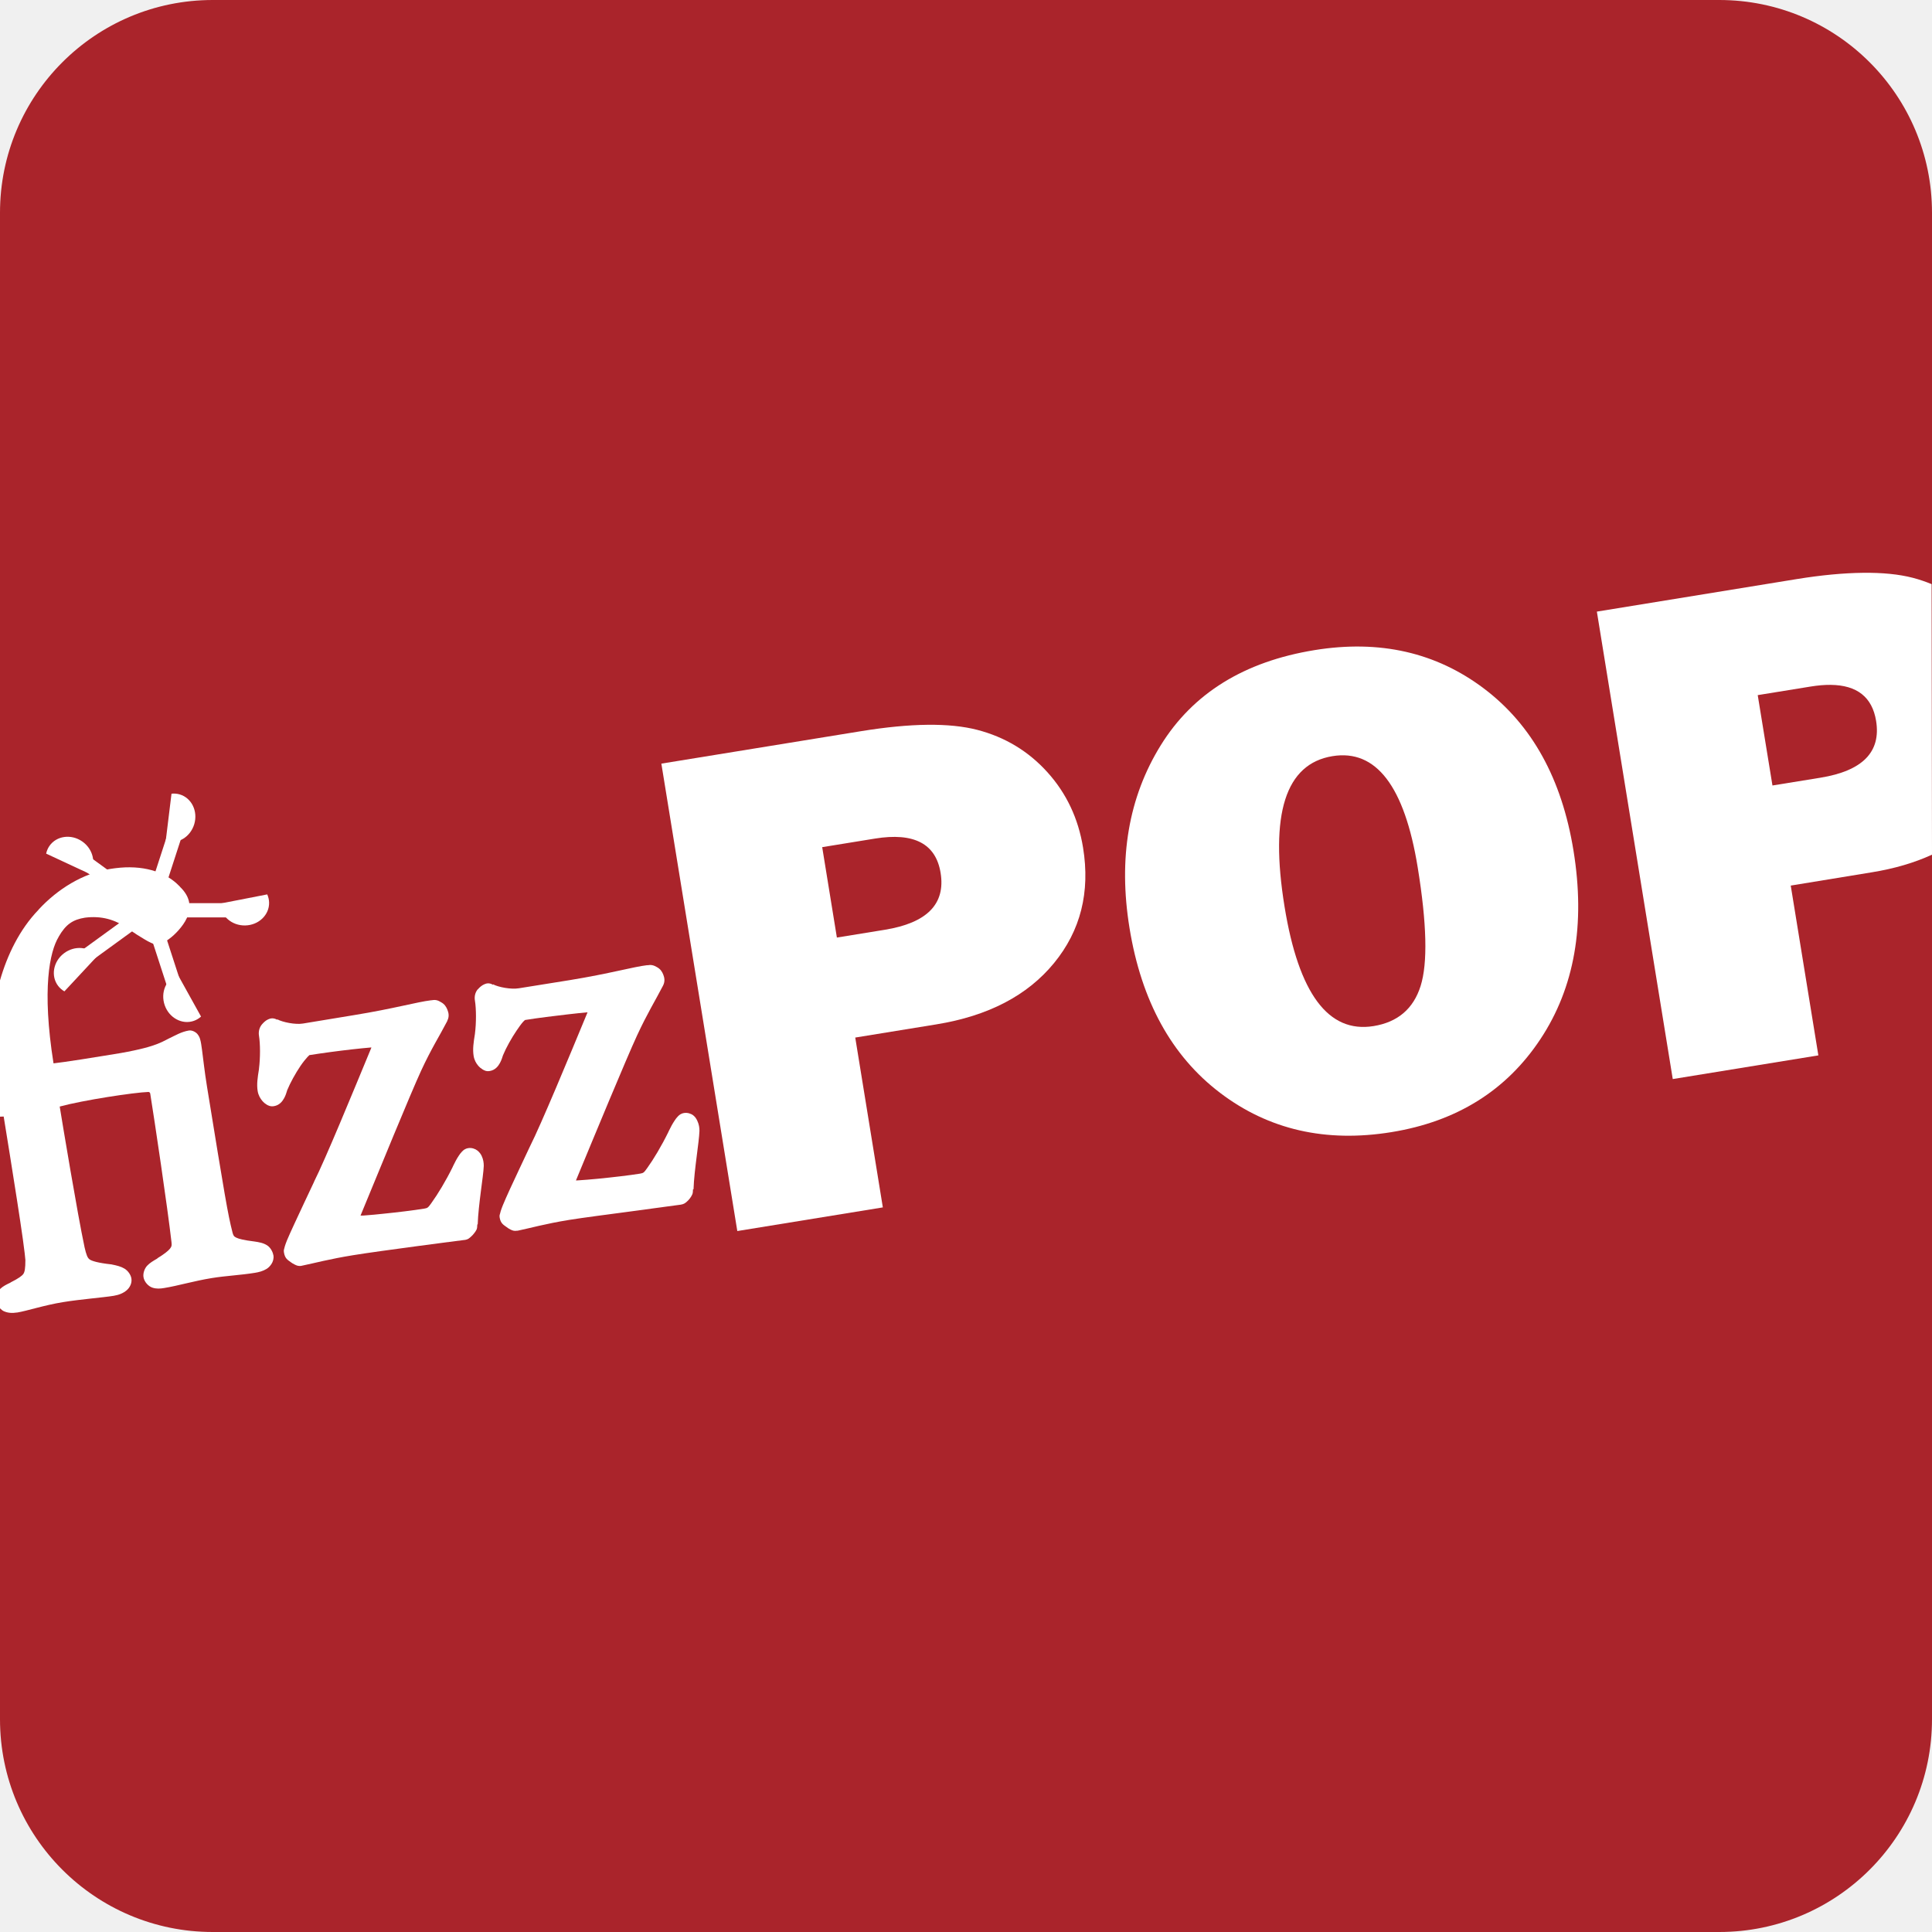
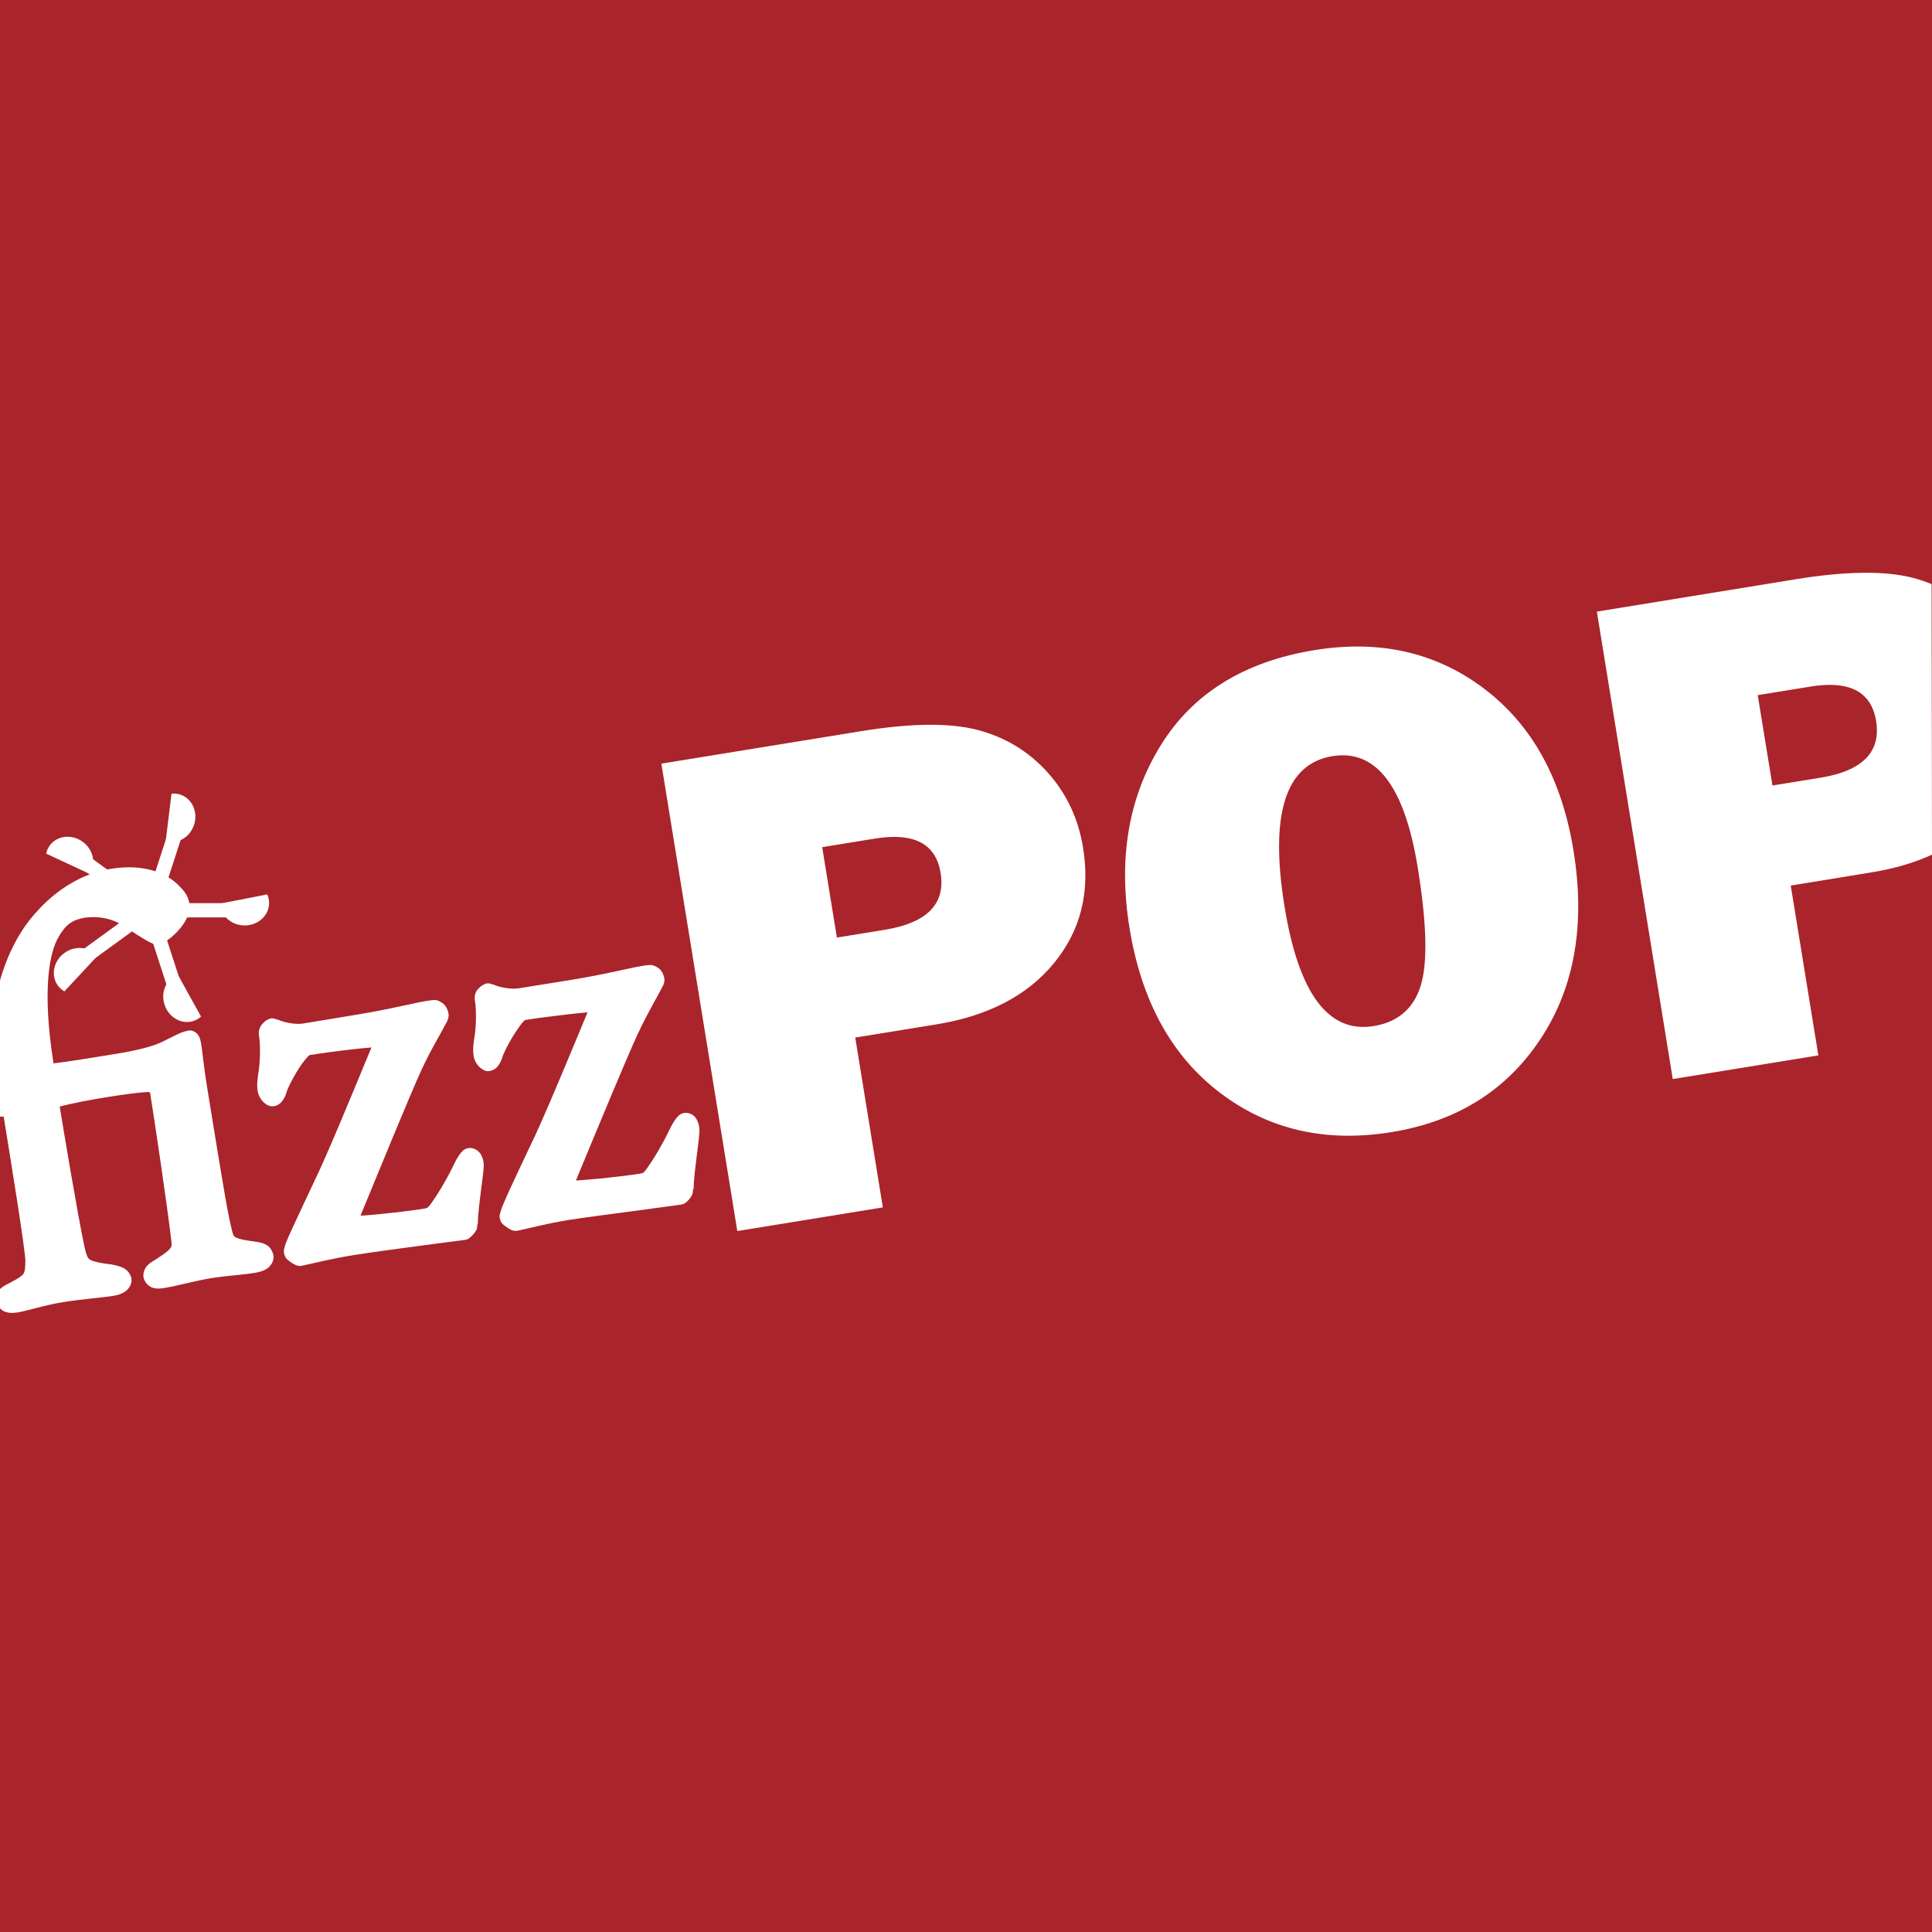
<svg xmlns="http://www.w3.org/2000/svg" width="750" height="750" id="svg11762" version="1.1">
  <defs id="defs11764" />
  <g id="layer12" transform="translate(1107.766,226.2092)">
-     <rect style="opacity:0.96;fill:#a81c23;fill-opacity:1;stroke:none" id="rect11975" width="750" height="750" x="-1107.766" y="-226.209" ry="82.587" />
+     <rect style="opacity:0.96;fill:#a81c23;fill-opacity:1;stroke:none" id="rect11975" width="750" height="750" x="-1107.766" y="-226.209" ry="0" />
  </g>
  <g id="layer1" transform="translate(1107.766,226.2092)">
    <path style="fill:#ffffff;fill-opacity:1;fill-rule:nonzero;stroke:none;display:inline" d="m -939.477,161.992 c -0.305,0.028 -0.55,0.066 -0.766,0.102 -0.023,0.001 -0.131,0 -0.153,0 -5.462,0.648 -14.331,3.227 -29.971,5.77 l -19.811,3.268 c -3.012,0.49 -7.856,-0.533 -9.956,-1.634 l -0.051,0.153 c -1.502,-0.853 -2.633,-0.53 -3.472,-0.153 -0.93,0.418 -1.668,1.091 -2.451,1.991 l -0.102,0.153 -0.102,0.102 c -1.34,1.862 -0.946,3.915 -0.919,4.085 0.516,3.183 0.539,8.607 0,12.816 0,0.05 0,0.103 0,0.153 -0.547,3.392 -0.933,5.937 -0.511,8.527 0.262,1.627 1.007,2.912 1.889,3.932 0.441,0.51 0.943,0.936 1.583,1.328 0.64,0.391 1.509,0.832 2.86,0.613 2.198,-0.357 3.352,-1.997 3.983,-3.166 0.59,-1.093 0.853,-2.048 1.072,-2.757 0.021,-0.048 0.037,-0.159 0.051,-0.204 1.241,-3.017 3.242,-6.602 5.157,-9.446 0.975,-1.448 1.982,-2.667 2.706,-3.472 0.334,-0.372 0.602,-0.629 0.766,-0.766 4.965,-0.795 11.302,-1.639 16.696,-2.247 2.77,-0.312 5.267,-0.552 7.148,-0.715 0.104,-0.013 0.155,0.013 0.255,0 -7.476,18.059 -17.809,43.23 -22.262,52.08 l 0,0.051 c -2.473,5.288 -5.381,11.369 -7.659,16.339 -1.139,2.485 -2.155,4.666 -2.859,6.382 -0.352,0.858 -0.605,1.602 -0.817,2.247 -0.106,0.323 -0.182,0.633 -0.255,0.97 -0.074,0.337 -0.253,0.609 -0.102,1.532 0.382,2.36 1.529,2.904 2.553,3.676 0.512,0.386 1.072,0.748 1.685,1.021 0.613,0.273 1.256,0.675 2.604,0.46 l 0.051,-0.051 0.102,0 c 5.12,-1.061 10.5,-2.555 19.913,-4.085 5.104,-0.829 15.573,-2.283 24.917,-3.523 4.671,-0.62 9.083,-1.198 12.407,-1.634 3.324,-0.436 5.233,-0.645 5.974,-0.766 l 0.102,0 c 1.224,-0.202 1.651,-0.72 2.144,-1.123 0.493,-0.404 0.902,-0.856 1.277,-1.328 0.375,-0.471 0.735,-0.929 1.021,-1.532 0.223,-0.469 0.296,-1.199 0.306,-2.042 l 0.153,0 c 0.118,-3.826 0.692,-8.607 1.225,-12.816 0.533,-4.209 1.045,-7.703 1.123,-9.854 l 0,-0.051 0,-0.051 c 0,-1.194 -0.165,-2.428 -0.817,-3.829 -0.326,-0.701 -0.835,-1.423 -1.685,-2.093 -0.85,-0.67 -2.219,-1.122 -3.472,-0.919 -1.352,0.219 -1.951,0.828 -2.451,1.328 -0.5,0.5 -0.881,1.045 -1.276,1.634 -0.781,1.164 -1.519,2.558 -2.298,4.187 0,0.018 0,0.033 0,0.051 -2.758,5.626 -5.862,10.696 -8.271,14.041 -1.305,1.812 -1.442,2.024 -2.808,2.247 -4.215,0.685 -10.789,1.483 -16.441,2.042 -2.826,0.28 -5.419,0.534 -7.403,0.664 -0.392,0.026 -0.581,-0.018 -0.919,0 6.94,-16.796 19.38,-47.259 23.538,-56.267 4.04,-8.736 7.205,-13.563 10.161,-19.3 0,-0.014 0,-0.088 0,-0.102 0.821,-1.618 0.506,-3.03 0.052,-4.187 -0.461,-1.172 -1.125,-2.264 -2.553,-3.012 -0.487,-0.255 -0.898,-0.588 -1.787,-0.766 -0.416,-0.083 -0.768,-0.078 -1.072,-0.052 z" id="path2842" />
    <path style="fill:#ffffff;fill-opacity:1;fill-rule:nonzero;stroke:none;display:inline" d="m -855.69,148.41 c -0.305,0.028 -0.549,0.066 -0.766,0.102 l 0,-0.052 c -5.453,0.634 -14.469,3.268 -30.176,5.821 l -19.76,3.166 c -3.015,0.49 -7.855,-0.43 -9.956,-1.532 l -0.05,0.153 c -1.51,-0.865 -2.579,-0.531 -3.421,-0.153 -0.931,0.418 -1.72,1.09 -2.502,1.991 l -0.153,0.102 -0.052,0.102 c -1.344,1.861 -0.895,3.966 -0.868,4.136 0.519,3.199 0.544,8.596 0,12.816 0,0.025 0,0.025 0,0.05 -0.557,3.435 -0.932,5.973 -0.511,8.578 0.264,1.624 0.957,2.861 1.838,3.88 0.441,0.51 0.944,0.936 1.583,1.328 0.639,0.392 1.458,0.883 2.808,0.664 2.198,-0.357 3.352,-1.947 3.983,-3.114 0.63,-1.168 0.954,-2.255 1.174,-2.961 1.243,-3.013 3.298,-6.661 5.208,-9.497 0.975,-1.448 1.88,-2.718 2.604,-3.523 0.333,-0.371 0.602,-0.577 0.766,-0.715 4.964,-0.795 11.302,-1.588 16.696,-2.196 2.769,-0.312 5.369,-0.603 7.25,-0.766 0.131,-0.013 0.182,0.013 0.306,0 -7.479,18.066 -17.905,43.218 -22.364,52.08 l 0,0.051 -0.052,0.051 c -2.472,5.287 -5.381,11.37 -7.659,16.339 -1.139,2.485 -2.104,4.666 -2.808,6.382 -0.352,0.858 -0.605,1.602 -0.817,2.247 -0.106,0.323 -0.182,0.633 -0.255,0.97 -0.073,0.337 -0.304,0.609 -0.153,1.532 0.381,2.358 1.632,2.904 2.655,3.676 0.512,0.386 1.021,0.748 1.634,1.021 0.613,0.273 1.205,0.624 2.553,0.408 l 0.05,0 0.102,0 c 5.12,-1.061 10.551,-2.657 19.964,-4.187 5.104,-0.829 15.523,-2.181 24.866,-3.421 4.671,-0.62 9.083,-1.249 12.407,-1.685 3.324,-0.436 5.335,-0.696 6.076,-0.817 1.227,-0.199 1.701,-0.617 2.196,-1.021 0.494,-0.404 0.902,-0.856 1.277,-1.328 0.375,-0.472 0.684,-0.98 0.97,-1.583 0.223,-0.469 0.296,-1.2 0.306,-2.042 l 0.204,0 c 0.118,-3.826 0.692,-8.556 1.225,-12.765 0.534,-4.209 0.993,-7.705 1.072,-9.854 l 0,-0.051 0,-0.051 c 0,-1.19 -0.165,-2.428 -0.817,-3.829 -0.326,-0.701 -0.732,-1.474 -1.583,-2.144 -0.851,-0.67 -2.27,-1.122 -3.523,-0.919 -1.352,0.219 -1.951,0.828 -2.451,1.328 -0.499,0.5 -0.882,1.045 -1.277,1.634 -0.781,1.164 -1.571,2.609 -2.349,4.238 0,0.018 0,0.033 0,0.051 -2.758,5.626 -5.811,10.696 -8.22,14.041 -1.304,1.811 -1.444,2.024 -2.808,2.247 -4.215,0.685 -10.738,1.432 -16.39,1.991 -2.826,0.28 -5.521,0.483 -7.506,0.613 -0.418,0.027 -0.664,0.033 -1.021,0.051 6.932,-16.781 19.526,-47.199 23.691,-56.215 4.05,-8.756 7.147,-13.646 10.11,-19.402 0.862,-1.645 0.564,-3.117 0.102,-4.289 -0.461,-1.172 -1.126,-2.213 -2.553,-2.961 -0.487,-0.255 -0.898,-0.536 -1.787,-0.715 -0.416,-0.083 -0.768,-0.078 -1.072,-0.052 z" id="path2844" />
    <path id="path2846" style="fill:#ffffff;fill-opacity:1;fill-rule:nonzero;stroke:none;display:inline" d="m -782.888,137.749 18.61,-3.023 c 16.394,-2.665 23.614,-10.022 21.655,-22.076 -1.842,-11.341 -10.342,-15.783 -25.497,-13.32 l -20.47,3.325 5.702,35.094 z m 7.128,38.821 10.712,65.931 -56.496,9.18 -29.483,-181.45 77.499,-12.593 c 19.317,-3.139 34.367,-3.306 45.146,-0.513 10.776,2.798 19.854,8.284 27.231,16.451 7.375,8.171 11.986,17.928 13.829,29.271 2.808,17.28 -0.95,32.216 -11.274,44.811 -10.326,12.593 -25.546,20.524 -45.661,23.791 l -31.503,5.12 z" />
    <path id="path2848" style="fill:#ffffff;fill-opacity:1;fill-rule:nonzero;stroke:none;display:inline" d="m -574.556,172.118 c 9.395,-1.528 15.485,-6.723 18.275,-15.591 2.788,-8.866 2.412,-24.202 -1.129,-46.002 -5.126,-31.548 -16.155,-45.947 -33.082,-43.198 -18.257,2.968 -24.459,22.441 -18.614,58.421 5.488,33.762 17.005,49.22 34.55,46.369 m 6.963,41.163 c -25.523,4.148 -47.701,-0.933 -66.536,-15.248 -18.834,-14.311 -30.555,-35.647 -35.165,-64.007 -4.405,-27.116 -0.359,-50.765 12.146,-70.943 12.501,-20.176 32.4,-32.483 59.696,-36.919 25.256,-4.105 47.192,0.882 65.806,14.958 18.612,14.076 30.182,35.026 34.704,62.851 4.681,28.803 0.41,53.193 -12.808,73.165 -13.216,19.98 -32.5,32.026 -57.843,36.143" />
    <path id="path2850" d="m -384.572,-3.846 c -7.525,0.084 -16.125,0.881 -25.785,2.451 l -77.507,12.612 29.461,181.462 56.522,-9.191 -10.722,-65.917 31.503,-5.157 c 8.699,-1.413 16.466,-3.685 23.334,-6.842 L -357.92,0.545 c -2.347,-0.955 -4.766,-1.793 -7.301,-2.451 -5.389,-1.397 -11.827,-2.025 -19.351,-1.94 z m -12.56,43.502 c 10.285,0.102 16.169,4.775 17.666,13.99 1.959,12.054 -5.253,19.392 -21.649,22.057 l -18.585,3.012 -5.719,-35.077 20.475,-3.319 c 2.841,-0.462 5.439,-0.687 7.812,-0.664 z" style="fill:#ffffff;fill-opacity:1;fill-rule:nonzero;stroke:none;display:inline" />
    <path id="path2840" d="m -1107.766,154.384 0,52.897 c 0.492,-0.004 0.826,-0.042 1.378,-0.051 0.027,-4.2e-4 0.025,4.5e-4 0.051,0 1.343,8.268 3.394,20.969 5.157,32.32 0.897,5.777 1.706,11.155 2.298,15.369 0.591,4.214 0.964,7.521 0.97,8.016 0,3.319 -0.269,4.608 -0.766,5.361 -0.49,0.742 -1.846,1.756 -4.953,3.319 -0.045,0.023 -0.055,0.079 -0.102,0.102 -1.533,0.722 -2.823,1.351 -3.932,2.4 -0.041,0.039 -0.061,0.112 -0.102,0.153 l 0,7.404 c 0.462,0.429 0.922,0.869 1.481,1.123 1.51,0.687 3.23,0.815 5.106,0.511 l 0.102,0 c 3.756,-0.611 10.461,-2.847 17.768,-4.034 6.979,-1.134 15.415,-1.761 19.658,-2.451 2.116,-0.343 3.774,-1.05 5.055,-2.144 1.281,-1.095 2.122,-2.843 1.838,-4.595 -0.243,-1.491 -1.373,-3.029 -2.706,-3.829 -1.333,-0.801 -2.837,-1.18 -4.851,-1.583 l -0.153,-0.051 -0.102,0 c -5.226,-0.571 -7.622,-1.34 -8.425,-1.94 -0.794,-0.594 -1.244,-1.632 -1.991,-4.902 -0,-0.014 0,-0.037 0,-0.051 -2.704,-12.64 -8.48,-47.488 -9.599,-54.377 9.094,-2.475 28.764,-5.466 34.465,-5.668 0.129,0.048 0.3,0.063 0.408,0.153 0.159,0.133 0.221,0.353 0.255,0.408 1.574,9.735 6.767,44.516 8.271,57.798 0.133,1.294 0.069,1.638 -0.613,2.502 -0.681,0.864 -2.273,2.122 -4.902,3.727 l 0.051,0.051 c -1.685,0.967 -2.969,1.729 -3.982,2.808 -1.033,1.099 -1.671,2.952 -1.43,4.442 0.304,1.876 1.902,3.569 3.472,4.085 1.57,0.516 3.024,0.392 4.493,0.153 5.546,-0.9 11.441,-2.72 18.585,-3.88 5.409,-0.881 11.078,-1.121 16.747,-2.042 1.468,-0.239 3.019,-0.624 4.442,-1.481 0.711,-0.428 1.36,-1.06 1.94,-1.94 0.581,-0.88 0.96,-2.129 0.766,-3.319 -0.17,-1.047 -0.939,-2.926 -2.4,-3.88 -1.461,-0.954 -2.98,-1.244 -5.31,-1.583 l -0.051,0 c -3.439,-0.422 -5.643,-0.927 -6.638,-1.43 -0.976,-0.493 -1.142,-0.729 -1.532,-2.144 -0,-0.007 0,-0.043 0,-0.051 -1.765,-6.871 -2.949,-13.926 -9.854,-56.42 -0.991,-6.099 -1.475,-10.906 -1.94,-14.296 -0.233,-1.695 -0.407,-3.049 -0.766,-4.238 -0.18,-0.595 -0.411,-1.113 -0.97,-1.838 -0.559,-0.725 -2.028,-1.648 -3.37,-1.43 -2.846,0.464 -5.354,1.938 -7.353,2.91 l -0.051,0 c -2.085,1.051 -3.527,1.953 -6.995,3.064 -3.468,1.111 -8.95,2.382 -18.534,3.829 -0.314,0.052 -4.493,0.736 -8.935,1.43 -4.442,0.694 -9.435,1.399 -10.416,1.481 l -0.153,0 -0.102,0.05 c -4.591,-28.969 -1.481,-43.426 1.991,-49.118 l 0,-0.052 c 2.805,-4.849 5.51,-6.639 10.212,-7.403 6.22,-0.784 11.755,0.612 16.696,4.34 l 0.051,0.05 0.102,0 c 2.407,1.638 4.593,3.054 6.382,4.085 0.895,0.515 1.624,0.951 2.4,1.277 0.776,0.325 1.381,0.766 2.961,0.511 1.702,-0.276 2.717,-1.014 3.983,-1.94 1.265,-0.926 2.569,-2.097 3.778,-3.472 2.418,-2.749 4.775,-6.327 4.085,-10.569 l 0.051,0 c -0.376,-2.321 -1.661,-4.39 -3.574,-6.229 -0.045,-0.043 -0.057,-0.11 -0.102,-0.153 l -0.051,-0.052 c -3.083,-3.24 -9.094,-7.312 -19.351,-7.403 -2.367,-0.021 -4.973,0.202 -7.812,0.664 -10.392,1.689 -20.176,7.733 -27.572,15.726 -0.02,0.021 -0.031,0.079 -0.051,0.102 -7.415,7.673 -12.161,17.661 -14.96,27.418 z" style="fill:#ffffff;fill-opacity:1;fill-rule:nonzero;stroke:none;display:inline" />
    <g style="display:inline" id="g4056" transform="matrix(1.75413,0,0,-1.75413,-2930.401,1214.077)">
      <g id="g3840-6" transform="translate(-56.8586,19.59875)">
        <g id="g3812-6" transform="translate(41.24726,1.22627)">
          <rect rx="0" ry="0" transform="scale(-1,-1)" y="-600.384" x="-1105.284" height="3.152" width="17.409" id="rect3027-4" style="fill:#ffffff;fill-opacity:1;stroke-width:1.656;stroke-miterlimit:4;stroke-dasharray:none" />
          <path transform="matrix(-0.4288251,0,0,-0.484719,1113.627,636.0842)" d="M 23.842,73.838 C 23.67,79.496 17.885,83.969 10.922,83.829 3.958,83.69 -1.548,78.99 -1.376,73.332 c 0.038,-1.264 0.365,-2.512 0.962,-3.68" id="path3029-5" style="fill:#ffffff;fill-opacity:1;stroke-width:1.656;stroke-miterlimit:4;stroke-dasharray:none" />
        </g>
      </g>
      <g id="g3840-6-7" transform="matrix(0.309017,-0.9510565,0.9510565,0.309017,152.6057,1508.125)">
        <g id="g3812-6-7" transform="translate(41.24726,1.22627)">
          <rect rx="0" ry="0" transform="scale(-1,-1)" y="-600.384" x="-1105.284" height="3.152" width="17.409" id="rect3027-4-1" style="fill:#ffffff;fill-opacity:1;stroke-width:1.656;stroke-miterlimit:4;stroke-dasharray:none" />
          <path transform="matrix(-0.4288251,0,0,-0.484719,1113.627,636.0842)" d="M 23.842,73.838 C 23.67,79.496 17.885,83.969 10.922,83.829 3.958,83.69 -1.548,78.99 -1.376,73.332 c 0.038,-1.264 0.365,-2.512 0.962,-3.68" id="path3029-5-8" style="fill:#ffffff;fill-opacity:1;stroke-width:1.656;stroke-miterlimit:4;stroke-dasharray:none" />
        </g>
      </g>
      <g id="g3840-6-0" transform="matrix(-0.809017,-0.5877853,0.5877853,-0.809017,1633.007,1768.893)">
        <g id="g3812-6-1" transform="translate(41.24726,1.22627)">
          <rect rx="0" ry="0" transform="scale(-1,-1)" y="-600.384" x="-1105.284" height="3.152" width="17.409" id="rect3027-4-16" style="fill:#ffffff;fill-opacity:1;stroke-width:1.656;stroke-miterlimit:4;stroke-dasharray:none" />
          <path transform="matrix(-0.4288251,0,0,-0.484719,1113.627,636.0842)" d="M 23.842,73.838 C 23.67,79.496 17.885,83.969 10.922,83.829 3.958,83.69 -1.548,78.99 -1.376,73.332 c 0.038,-1.264 0.365,-2.512 0.962,-3.68" id="path3029-5-1" style="fill:#ffffff;fill-opacity:1;stroke-width:1.656;stroke-miterlimit:4;stroke-dasharray:none" />
        </g>
      </g>
      <g id="g3840-6-2" transform="matrix(-0.809017,0.5877853,-0.5877853,-0.809017,2338.481,441.5297)">
        <g id="g3812-6-10" transform="translate(41.24726,1.22627)">
          <rect rx="0" ry="0" transform="scale(-1,-1)" y="-600.384" x="-1105.284" height="3.152" width="17.409" id="rect3027-4-9" style="fill:#ffffff;fill-opacity:1;stroke-width:1.656;stroke-miterlimit:4;stroke-dasharray:none" />
          <path transform="matrix(-0.4288251,0,0,-0.484719,1113.627,636.0842)" d="M 23.842,73.838 C 23.67,79.496 17.885,83.969 10.922,83.829 3.958,83.69 -1.548,78.99 -1.376,73.332 c 0.038,-1.264 0.365,-2.512 0.962,-3.68" id="path3029-5-9" style="fill:#ffffff;fill-opacity:1;stroke-width:1.656;stroke-miterlimit:4;stroke-dasharray:none" />
        </g>
      </g>
      <g id="g3840-6-9" transform="matrix(0.309017,0.9510565,-0.9510565,0.309017,1294.086,-639.5937)">
        <g id="g3812-6-6" transform="translate(41.24726,1.22627)">
          <rect rx="0" ry="0" transform="scale(-1,-1)" y="-600.384" x="-1105.284" height="3.152" width="17.409" id="rect3027-4-19" style="fill:#ffffff;fill-opacity:1;stroke-width:1.656;stroke-miterlimit:4;stroke-dasharray:none" />
          <path transform="matrix(-0.4288251,0,0,-0.484719,1113.627,636.0842)" d="M 23.842,73.838 C 23.67,79.496 17.885,83.969 10.922,83.829 3.958,83.69 -1.548,78.99 -1.376,73.332 c 0.038,-1.264 0.365,-2.512 0.962,-3.68" id="path3029-5-7" style="fill:#ffffff;fill-opacity:1;stroke-width:1.656;stroke-miterlimit:4;stroke-dasharray:none" />
        </g>
      </g>
    </g>
  </g>
</svg>
